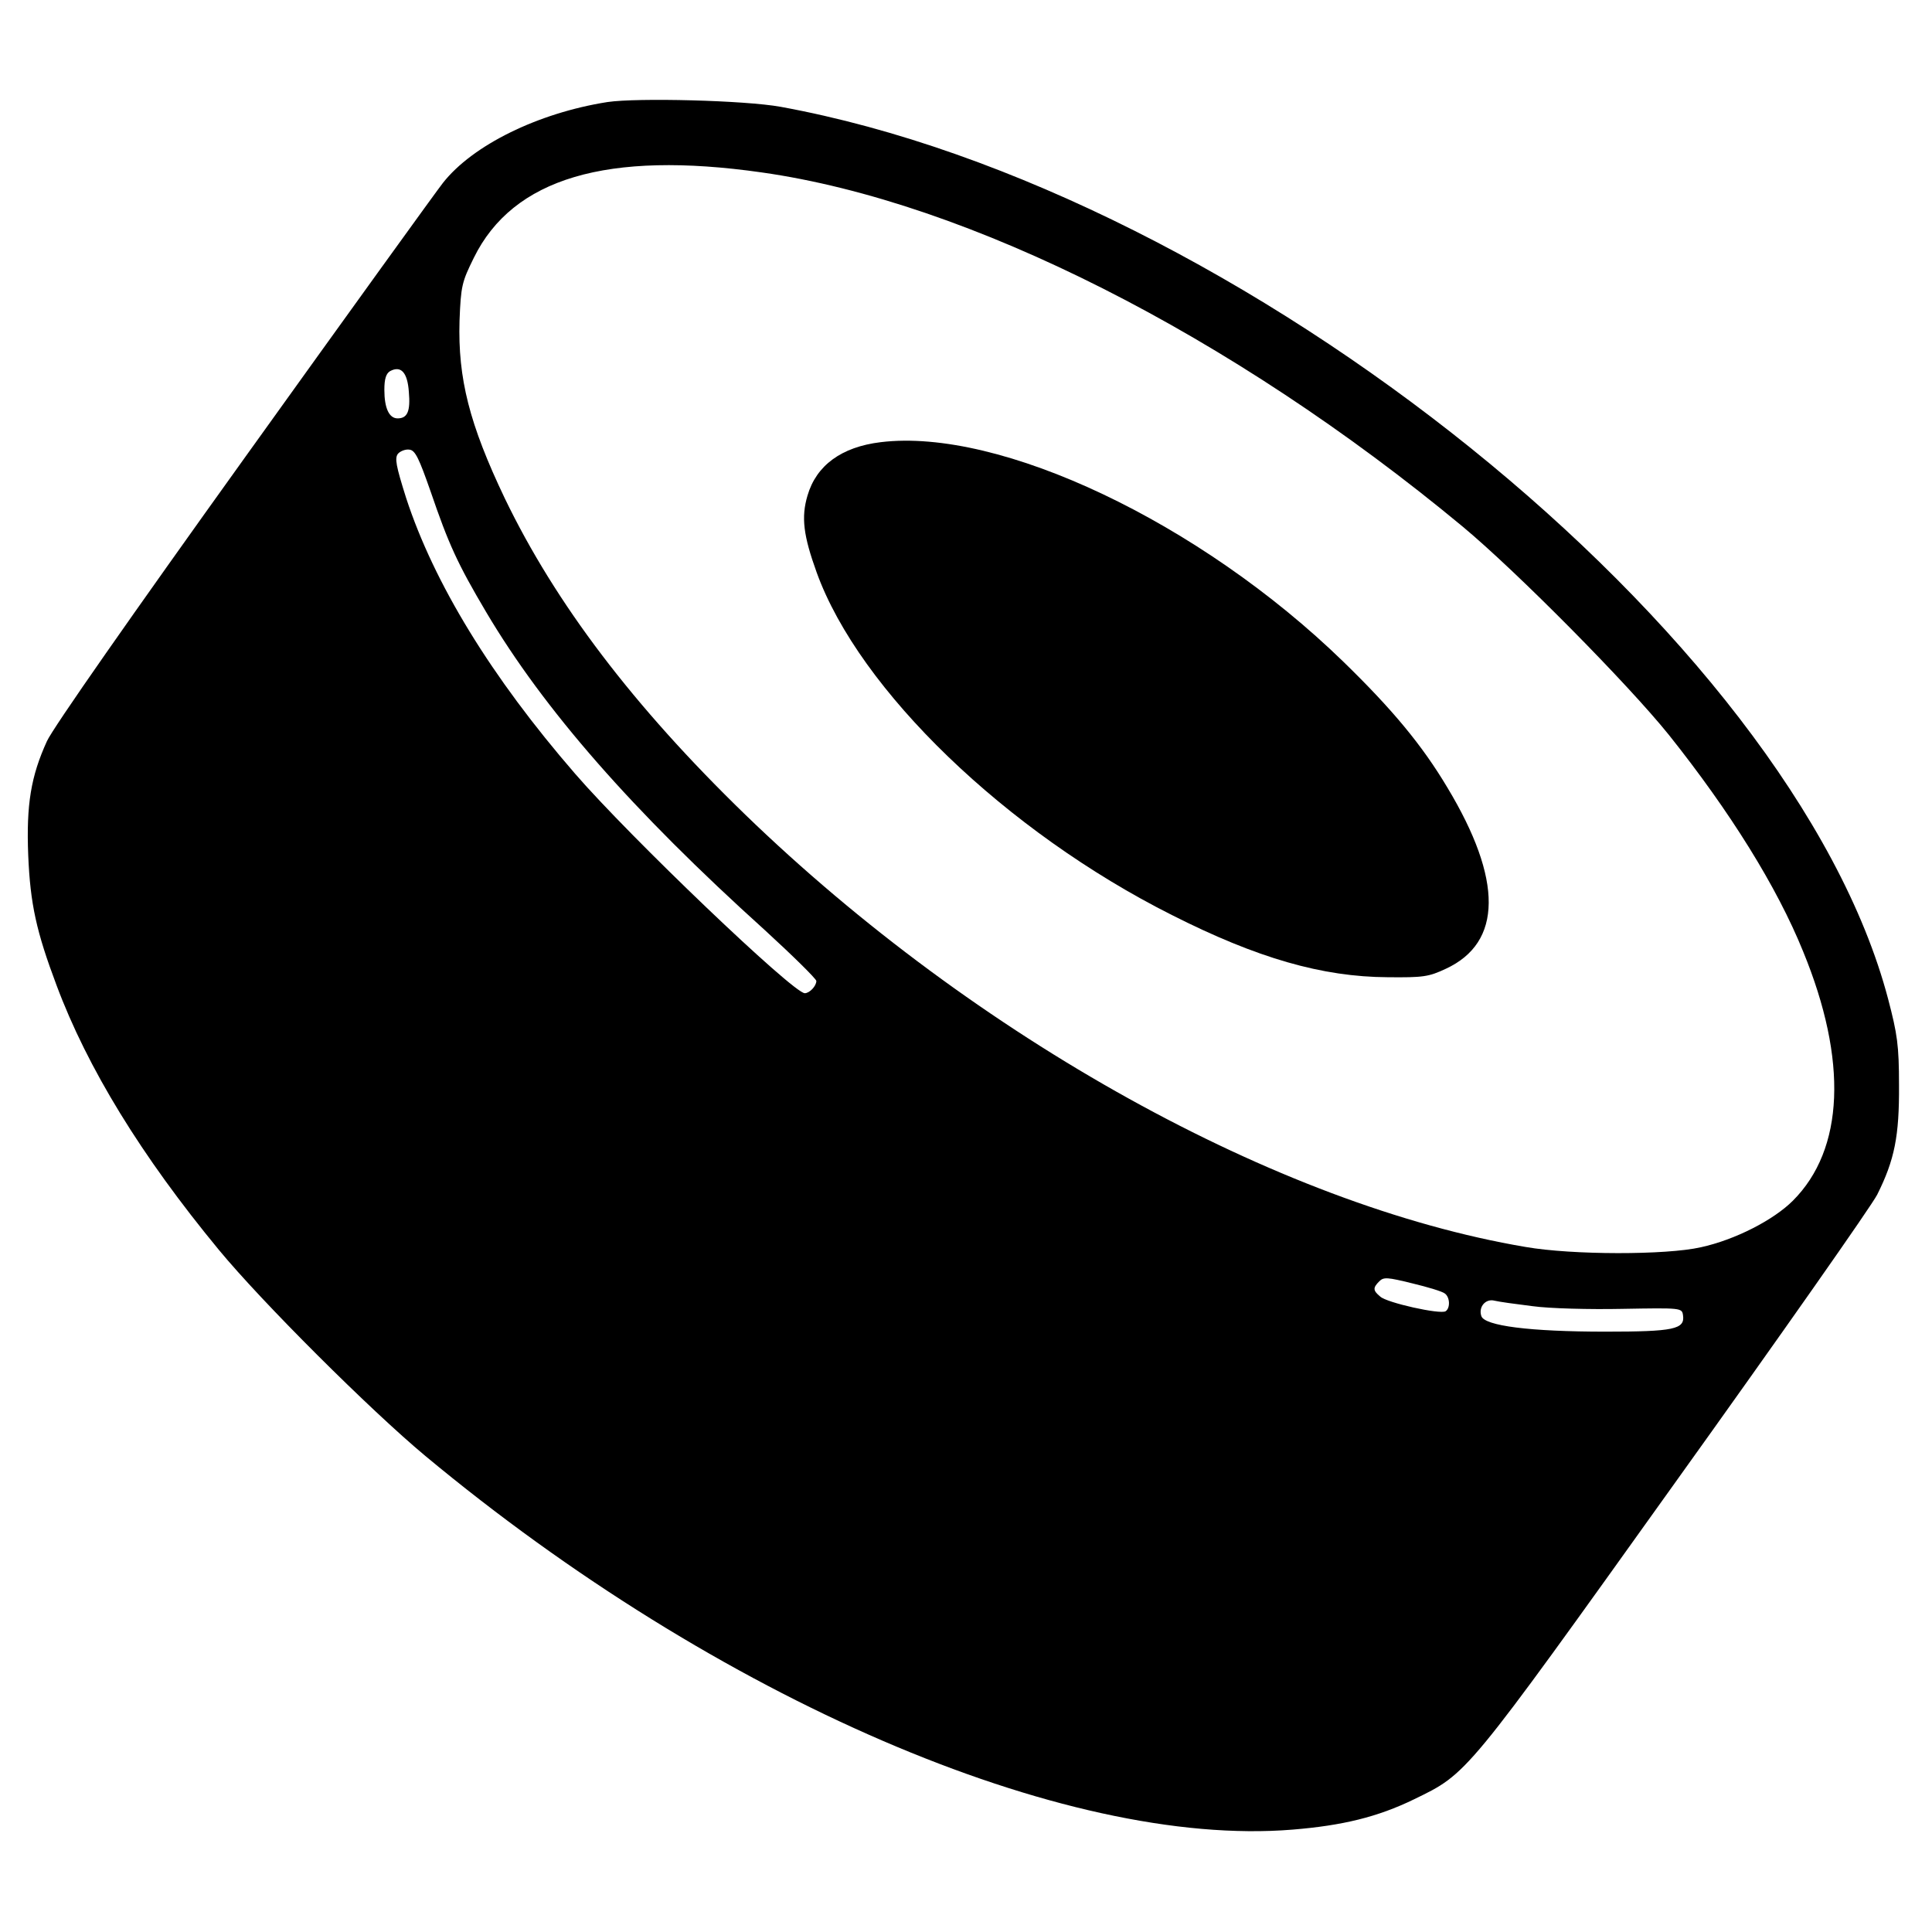
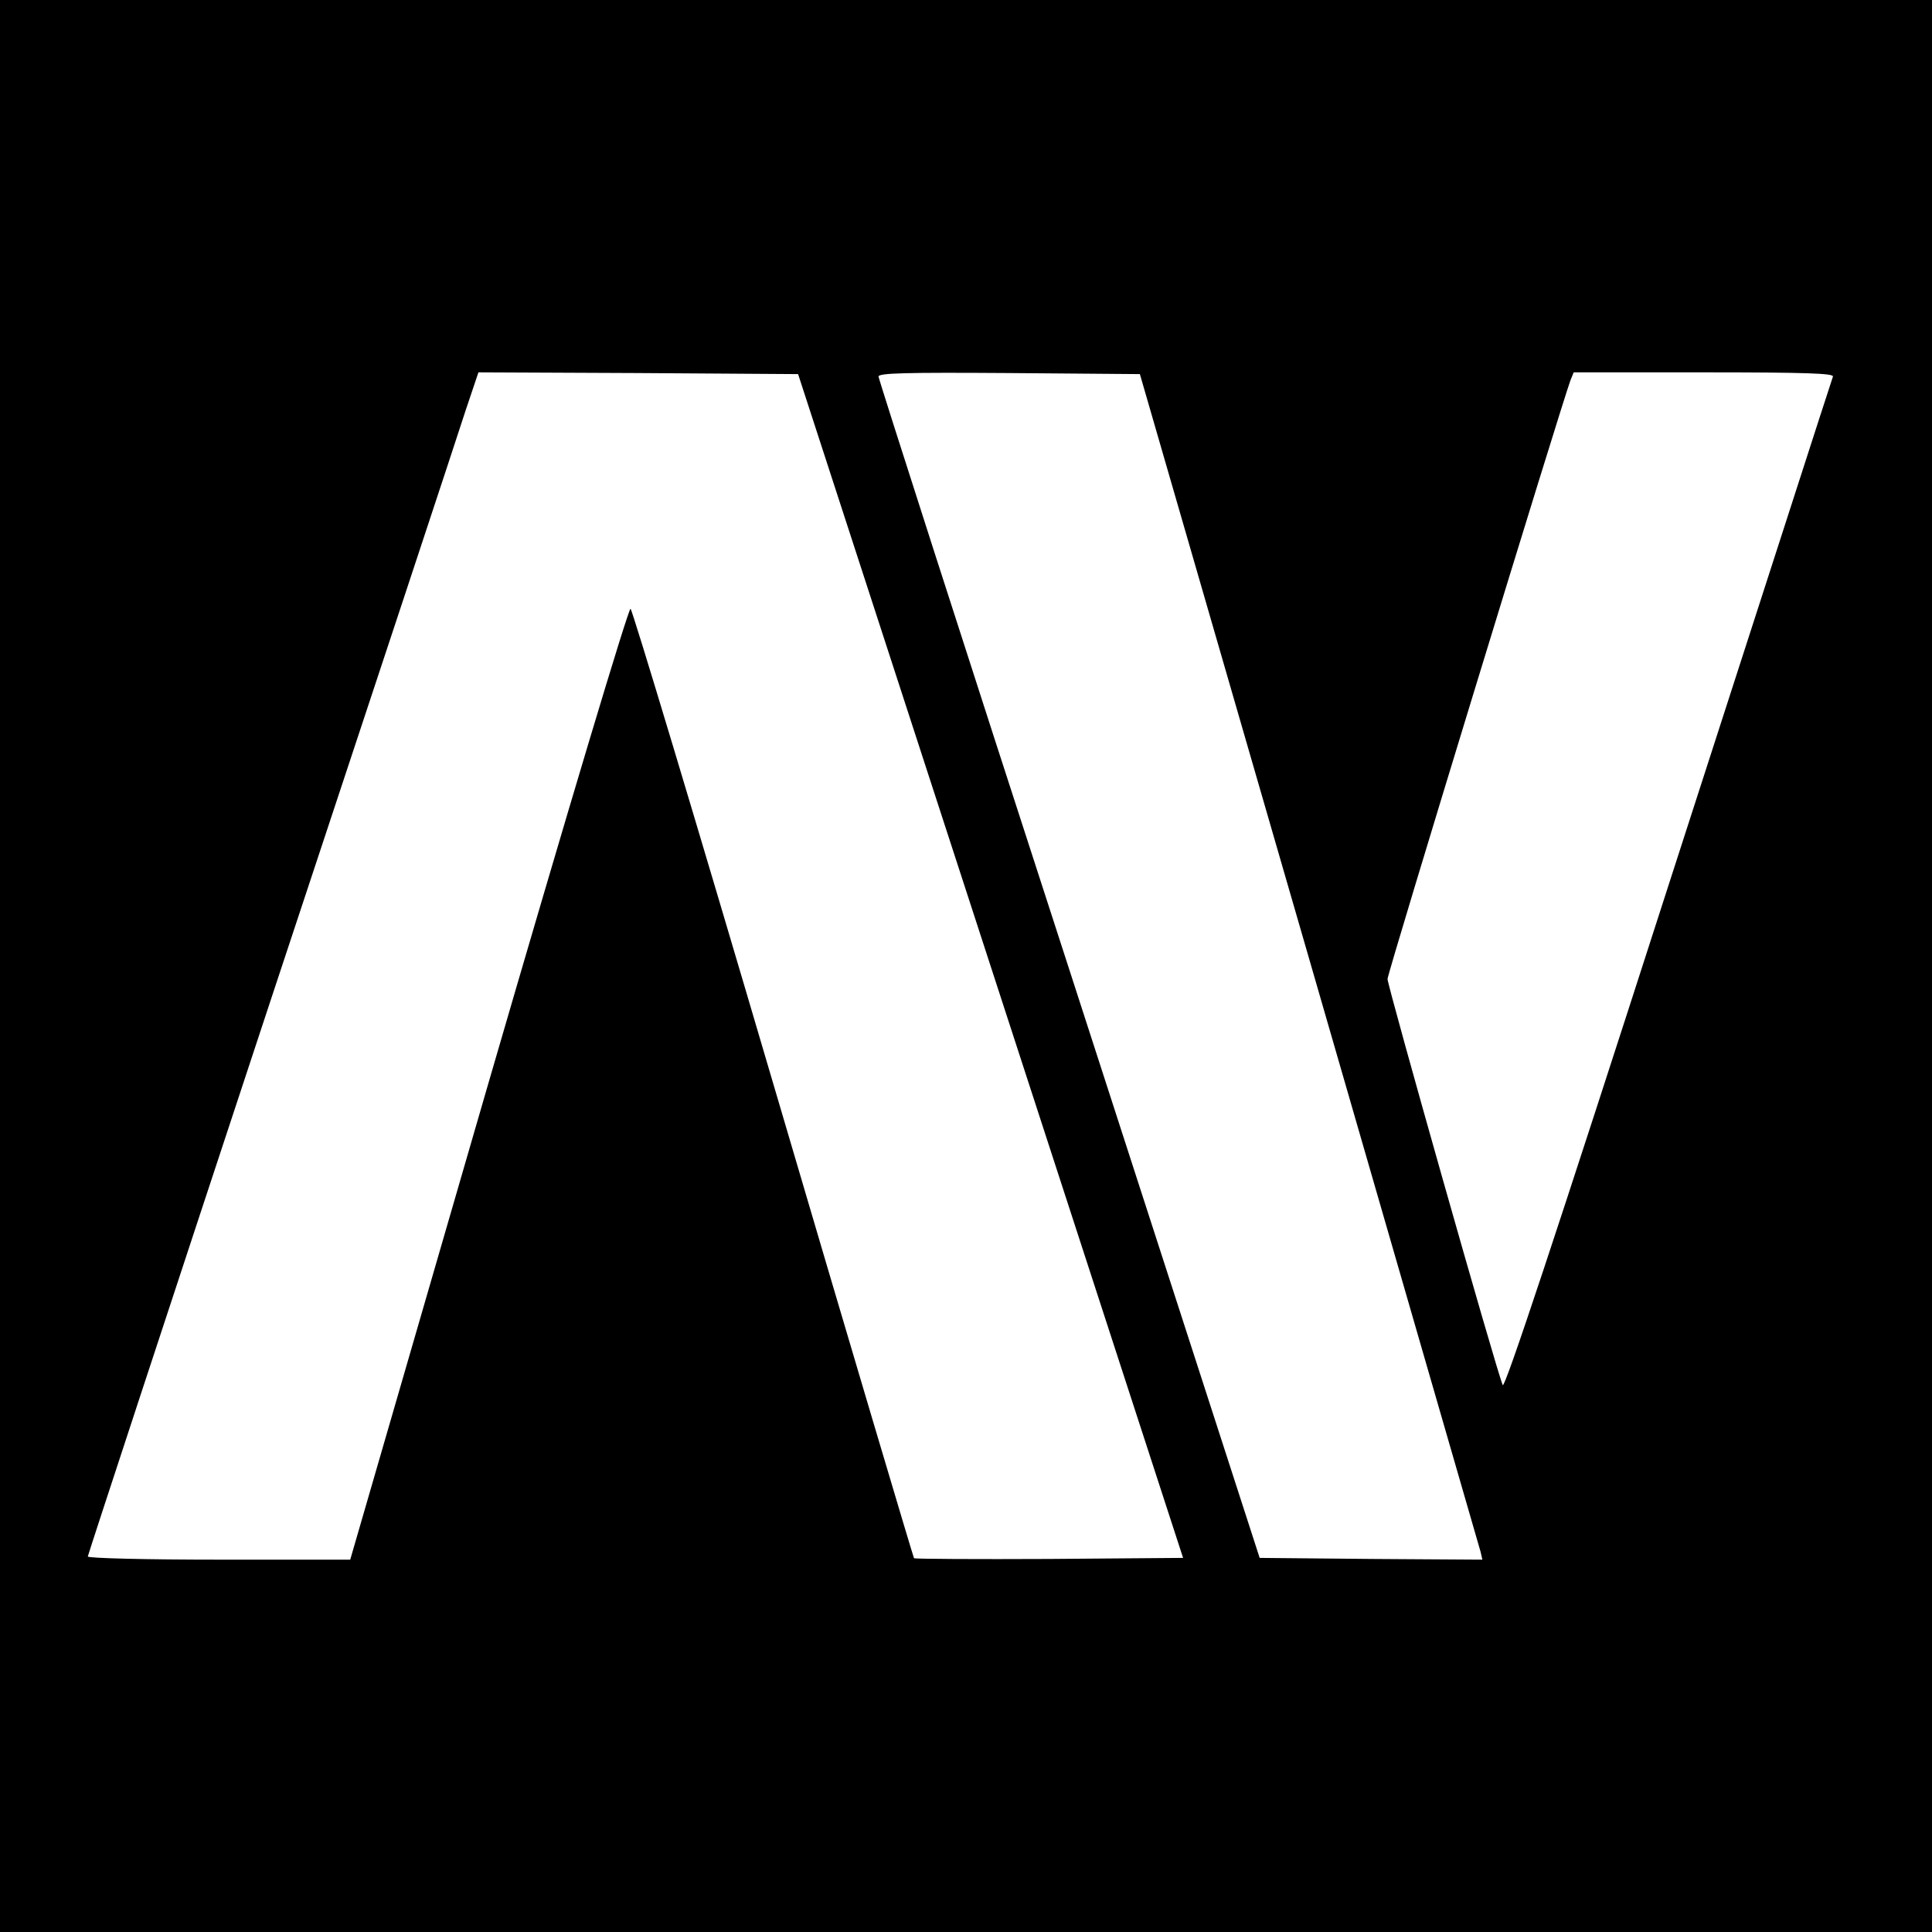
- <svg xmlns="http://www.w3.org/2000/svg" version="1.0" width="568pt" height="568pt" viewBox="0 0 568 568" preserveAspectRatio="xMidYMid meet">
-   <g transform="translate(0,568) scale(0.1,-0.1)" fill="#000000" stroke="none">
-     <path d="M1786 5380 c-204 -32 -397 -127 -484 -238 -16 -20 -278 -383 -582 -807 -330 -460 -565 -796 -582 -834 -47 -103 -61 -186 -55 -336 6 -143 24 -224 83 -381 91 -244 250 -503 477 -778 127 -154 445 -471 607 -606 857 -713 1878 -1154 2550 -1099 147 12 250 37 357 89 158 77 147 63 767 930 311 434 579 816 595 848 51 102 65 172 64 322 0 117 -5 150 -32 253 -282 1069 -1905 2376 -3256 2623 -105 19 -421 27 -509 14z m454 -207 c607 -86 1380 -477 2060 -1041 161 -134 486 -463 606 -612 181 -227 318 -447 395 -637 132 -321 121 -582 -30 -733 -57 -57 -170 -115 -271 -137 -102 -23 -377 -23 -515 1 -728 123 -1617 616 -2294 1271 -329 319 -558 621 -707 930 -104 218 -138 352 -133 522 4 103 7 114 42 185 115 234 392 316 847 251z m-1038 -645 c5 -57 -4 -78 -33 -78 -25 0 -39 30 -39 84 0 32 5 48 17 55 32 17 51 -4 55 -61z m64 -293 c53 -155 79 -212 163 -354 170 -287 430 -584 819 -935 83 -76 152 -144 152 -150 0 -15 -20 -36 -34 -36 -34 0 -514 459 -675 645 -247 285 -415 560 -497 811 -30 95 -34 117 -24 130 7 8 23 14 34 12 17 -2 28 -26 62 -123z m2982 -2358 c15 -11 16 -43 2 -52 -16 -10 -173 25 -192 43 -22 18 -22 26 -3 45 13 13 24 12 97 -6 46 -11 89 -24 96 -30z m257 -37 c50 -7 169 -10 265 -8 173 3 175 3 178 -19 6 -41 -27 -48 -228 -48 -222 0 -356 17 -365 46 -9 27 13 52 39 45 12 -3 62 -10 111 -16z" />
-     <path d="M2589 4380 c-115 -14 -189 -68 -215 -157 -19 -64 -12 -118 27 -226 125 -346 557 -762 1044 -1007 251 -127 442 -182 635 -183 104 -1 120 1 171 25 166 77 168 261 4 533 -74 124 -161 229 -306 370 -421 409 -1009 688 -1360 645z" />
+ <svg xmlns="http://www.w3.org/2000/svg" version="1.0" width="550pt" height="550pt" viewBox="0 0 550 550" preserveAspectRatio="xMidYMid meet">
+   <g transform="translate(0,550) scale(0.1,-0.1)" fill="#000000" stroke="none">
+     <path d="M0 2750 l0 -2750 2750 0 2750 0 0 2750 0 2750 -2750 0 -2750 0 0 -2750z m2820 0 l548 -1685 -380 -3 c-210 -1 -383 0 -386 2 -2 3 -183 611 -401 1352 -218 741 -401 1349 -406 1351 -6 2 -180 -578 -405 -1352 l-393 -1355 -374 0 c-205 0 -373 4 -373 9 0 4 234 716 520 1582 287 866 537 1622 556 1682 l36 107 455 -2 455 -3 548 -1685z m907 20 c265 -916 484 -1675 488 -1688 l5 -22 -317 2 -317 3 -542 1675 c-299 921 -543 1681 -543 1688 -1 10 77 12 371 10 l373 -3 482 -1665z m1491 1658 c-3 -7 -213 -660 -469 -1451 -323 -1003 -466 -1433 -471 -1420 -17 37 -328 1136 -328 1156 0 17 495 1635 521 1705 l9 22 371 0 c293 0 370 -3 367 -12z" />
  </g>
</svg>
